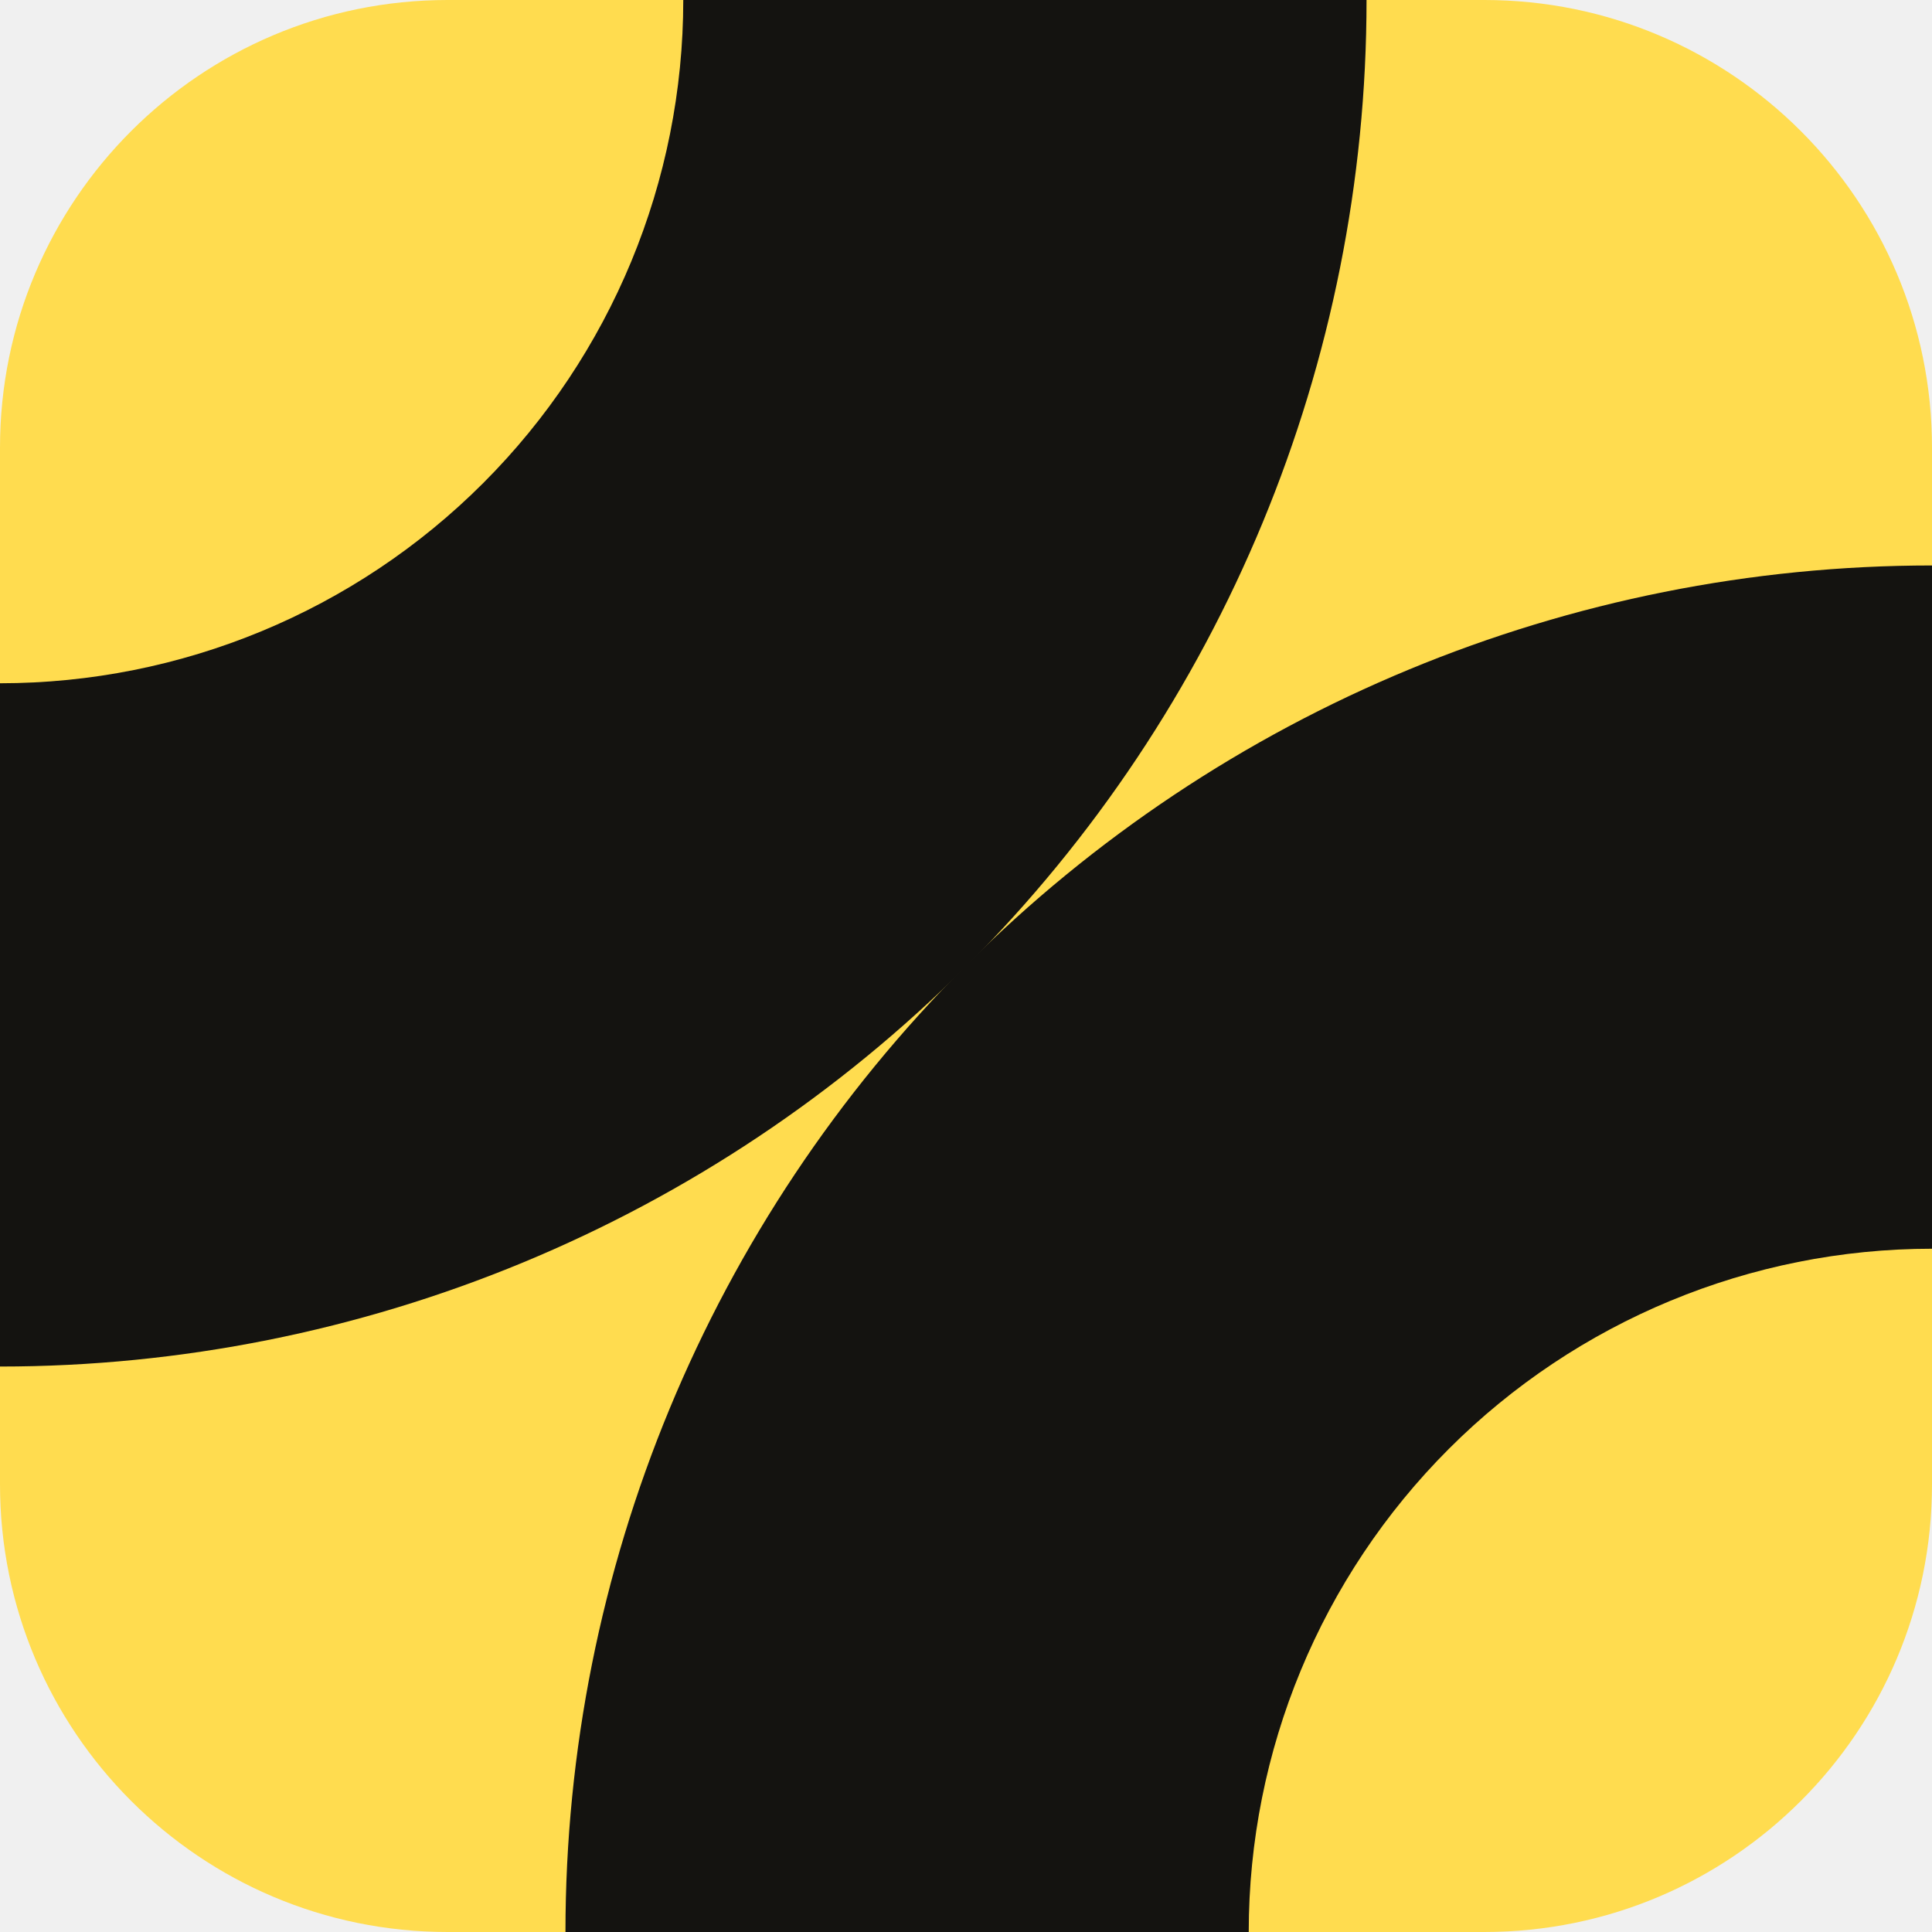
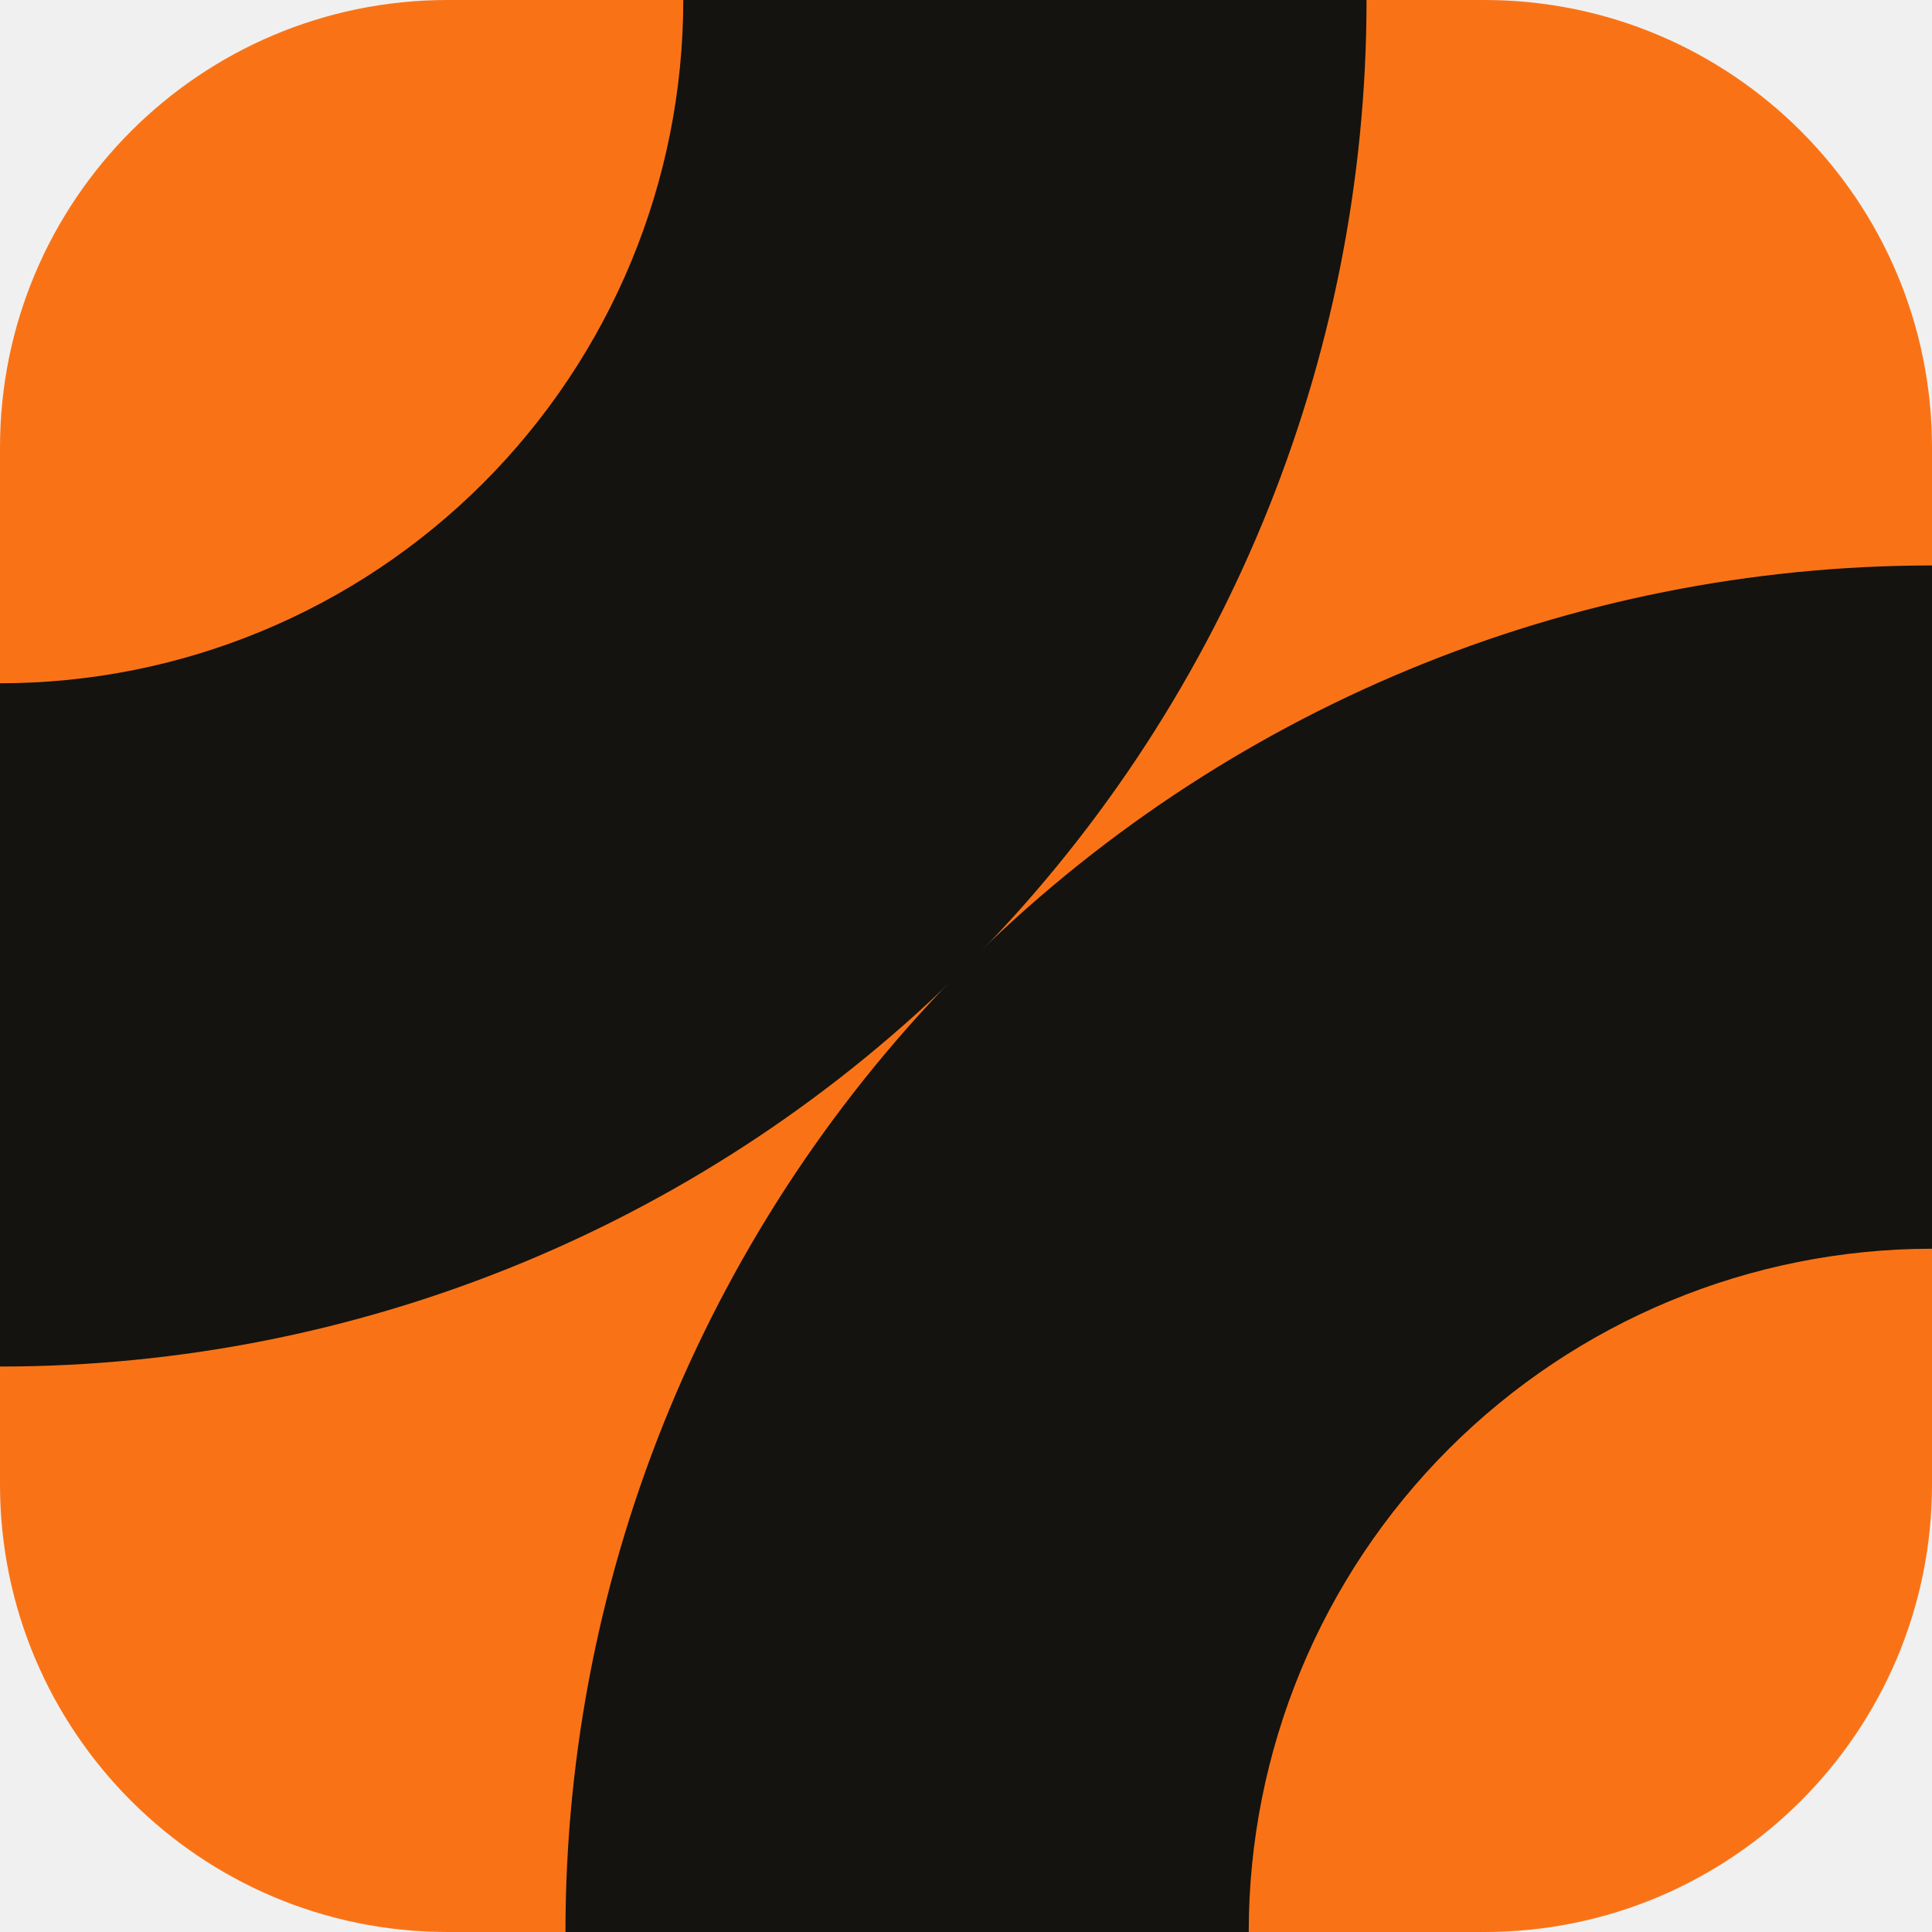
<svg xmlns="http://www.w3.org/2000/svg" width="1000" height="1000" viewBox="0 0 1000 1000" fill="none">
-   <rect x="3.05176e-05" width="1000" height="1000" rx="231.707" fill="#FFDC4F" />
-   <path d="M-4.00235e-07 707.317C187.592 707.317 367.501 632.796 500.149 500.149C632.796 367.501 707.317 187.592 707.317 2.32836e-05L353.659 -1.88758e-05C353.659 93.796 316.398 183.75 250.074 250.074C183.751 316.398 93.796 353.658 1.50587e-05 353.658L-4.00235e-07 707.317Z" fill="#141310" />
-   <path d="M1000 292.683C812.408 292.683 632.499 367.204 499.851 499.851C367.204 632.499 292.683 812.408 292.683 1000L646.341 1000C646.341 906.204 683.602 816.249 749.926 749.926C816.25 683.602 906.204 646.341 1000 646.341L1000 292.683Z" fill="#141310" />
+   <g clip-path="url(#clip0_120_2)">
+     <path d="M768.293 0H231.707C103.739 0 0 103.739 0 231.707V768.293C0 896.261 103.739 1000 231.707 1000H768.293C896.261 1000 1000 896.261 1000 768.293V231.707C1000 103.739 896.261 0 768.293 0Z" fill="#F97316" />
+     <path d="M0 707.317C187.592 707.317 367.501 632.796 500.149 500.149C632.796 367.501 707.317 187.592 707.317 4.21594e-05L353.659 0C353.659 93.796 316.398 183.75 250.074 250.074C183.751 316.398 93.796 353.658 1.54589e-05 353.658L0 707.317Z" fill="#141310" />
+     <path d="M1000 292.683C812.408 292.683 632.499 367.204 499.851 499.851C367.204 632.499 292.683 812.408 292.683 1000H646.341C646.341 906.204 683.602 816.249 749.926 749.926C816.25 683.602 906.204 646.341 1000 646.341V292.683Z" fill="#141310" />
+   </g>
+   <defs>
+     <clipPath id="clip0_120_2">
+       <rect width="1000" height="1000" fill="white" />
+     </clipPath>
+   </defs>
</svg>
